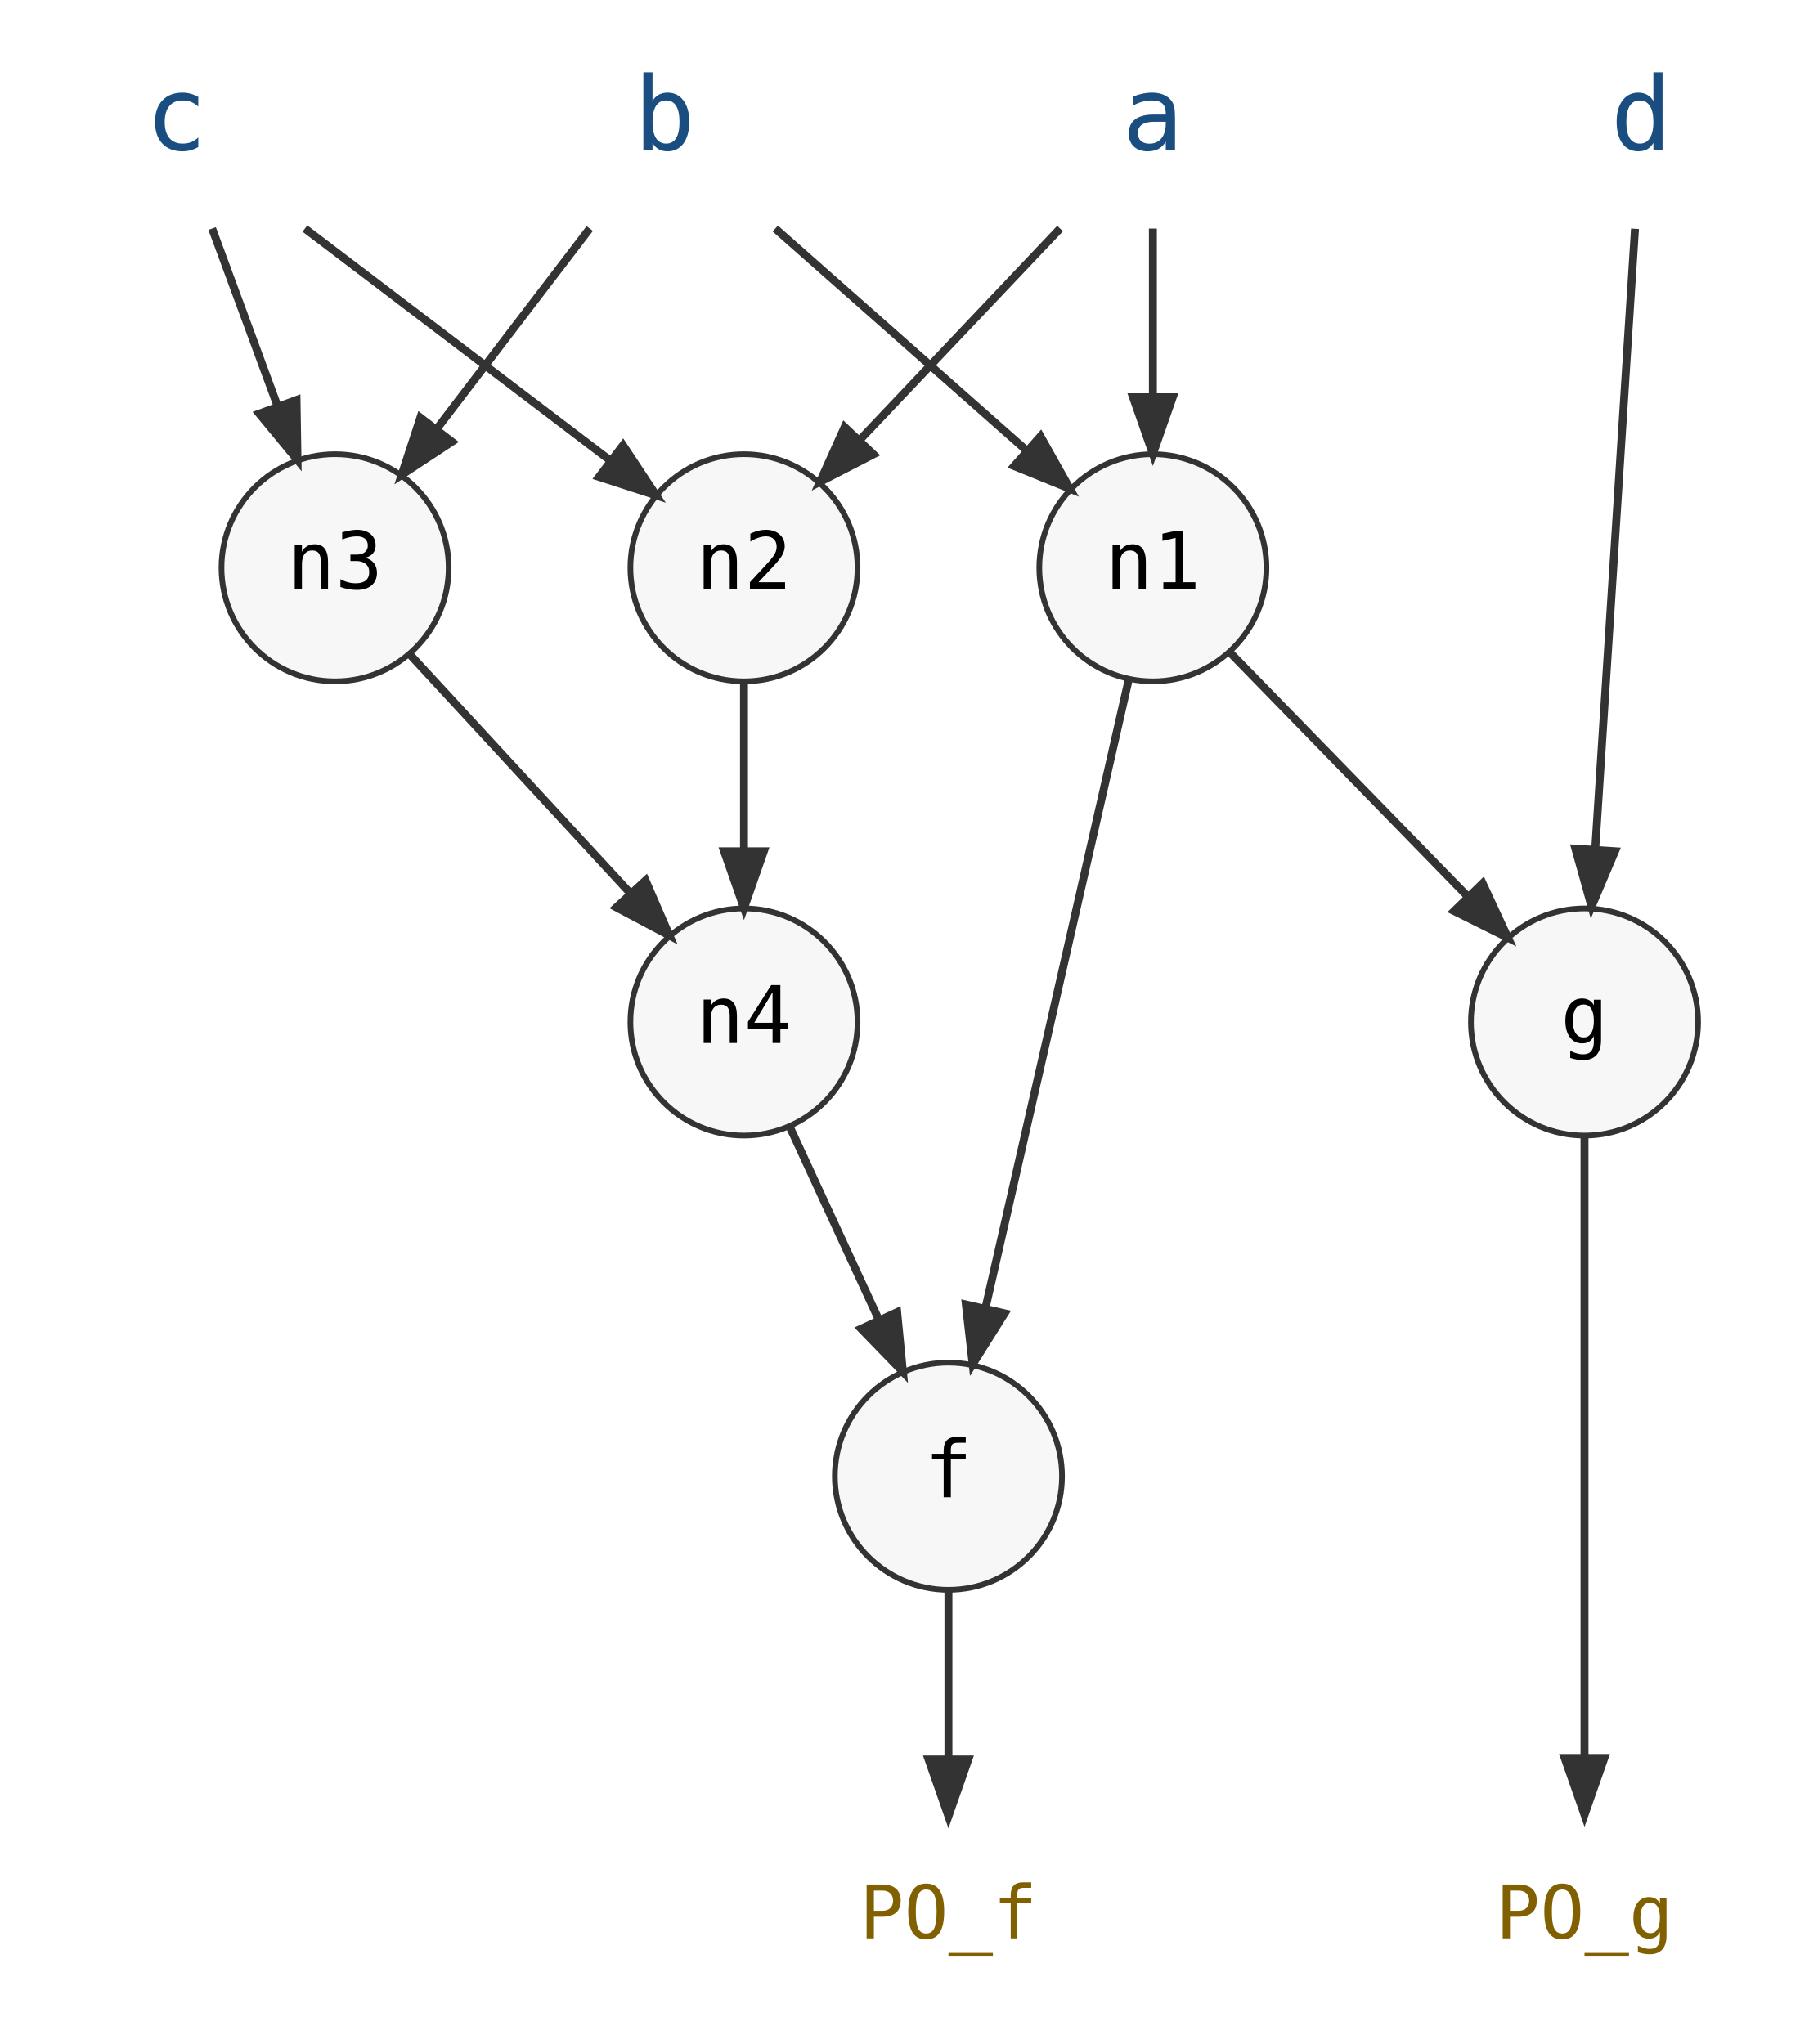
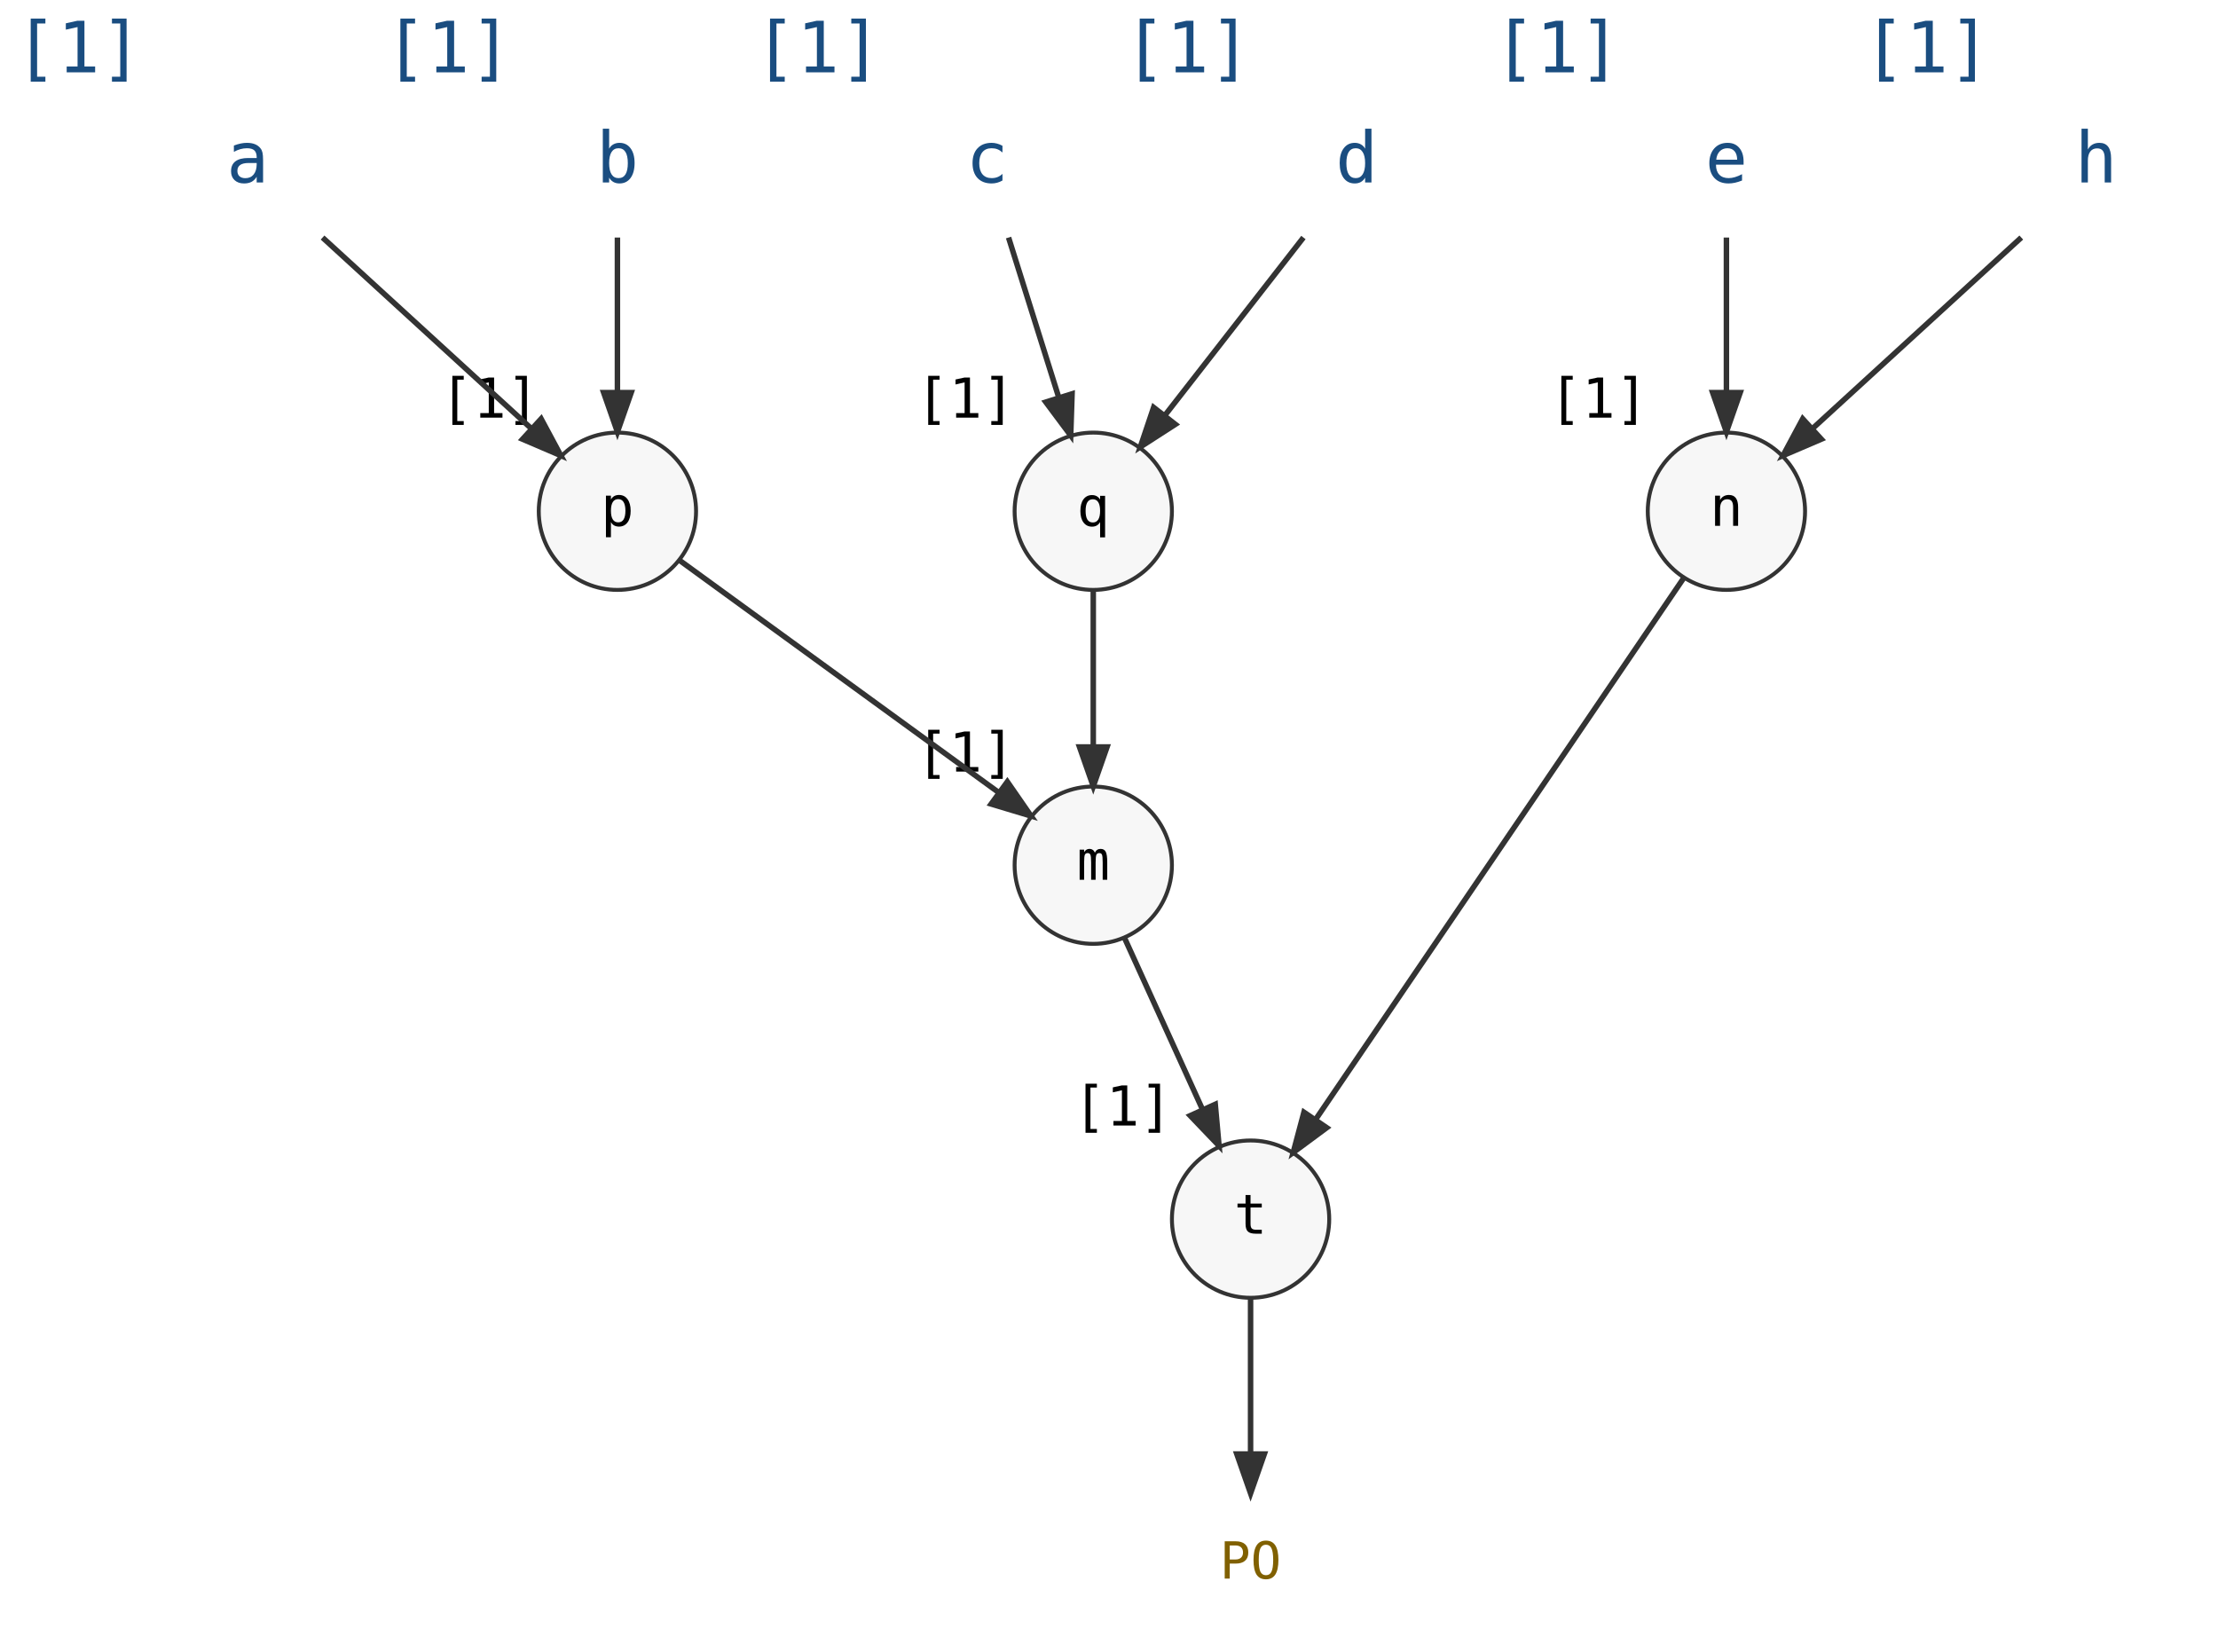
- <svg xmlns="http://www.w3.org/2000/svg" width="320pt" height="360pt" viewBox="0.00 0.00 320.00 360.00">
-   <g id="graph0" class="graph" transform="scale(1 1) rotate(0) translate(4 356)">
+ <svg xmlns="http://www.w3.org/2000/svg" width="564pt" height="420pt" viewBox="0.00 0.00 564.00 420.00">
+   <g id="graph0" class="graph" transform="scale(1 1) rotate(0) translate(4 416)">
    <g id="node-a" class="node">
-       <text text-anchor="middle" x="199" y="-329.6" font-family="monospace" font-size="18.00" fill="#1a4d80">a</text>
+       <text text-anchor="middle" x="59" y="-369.6" font-family="monospace" font-size="18.00" fill="#1a4d80">a</text>
+       <text text-anchor="middle" x="16" y="-397.6" font-family="monospace" font-size="18.00" fill="#1a4d80">[1]</text>
    </g>
-     <g id="node-n1" class="node">
-       <ellipse fill="#f7f7f7" stroke="#333333" cx="199" cy="-256" rx="20" ry="20" />
-       <text text-anchor="middle" x="199" y="-252.3" font-family="monospace" font-size="14.00">n1</text>
+     <g id="node-p" class="node">
+       <ellipse fill="#f7f7f7" stroke="#333333" cx="153" cy="-286" rx="20" ry="20" />
+       <text text-anchor="middle" x="153" y="-282.3" font-family="monospace" font-size="14.00">p</text>
+       <text text-anchor="middle" x="120.5" y="-309.8" font-family="monospace" font-size="14.00">[1]</text>
    </g>
-     <g id="edge-a-n1" class="edge">
-       <path fill="none" stroke="#333333" stroke-width="1.4" d="M199,-315.75C199,-306.98 199,-296.07 199,-286.05" />
-       <polygon fill="#333333" stroke="#333333" stroke-width="1.4" points="202.5,-286.04 199,-276.04 195.5,-286.04 202.5,-286.04" />
-     </g>
-     <g id="node-n2" class="node">
-       <ellipse fill="#f7f7f7" stroke="#333333" cx="127" cy="-256" rx="20" ry="20" />
-       <text text-anchor="middle" x="127" y="-252.3" font-family="monospace" font-size="14.00">n2</text>
-     </g>
-     <g id="edge-a-n2" class="edge">
-       <path fill="none" stroke="#333333" stroke-width="1.4" d="M182.66,-315.75C172.18,-304.69 158.49,-290.24 147.31,-278.44" />
-       <polygon fill="#333333" stroke="#333333" stroke-width="1.4" points="149.8,-275.98 140.38,-271.13 144.72,-280.79 149.8,-275.98" />
+     <g id="edge-a-p" class="edge">
+       <path fill="none" stroke="#333333" stroke-width="1.4" d="M78.02,-355.6C93.42,-341.51 115.12,-321.66 131.21,-306.93" />
+       <polygon fill="#333333" stroke="#333333" stroke-width="1.4" points="133.6,-309.5 138.61,-300.16 128.87,-304.33 133.6,-309.5" />
    </g>
    <g id="node-b" class="node">
-       <text text-anchor="middle" x="113" y="-329.6" font-family="monospace" font-size="18.00" fill="#1a4d80">b</text>
+       <text text-anchor="middle" x="153" y="-369.6" font-family="monospace" font-size="18.00" fill="#1a4d80">b</text>
+       <text text-anchor="middle" x="110" y="-397.6" font-family="monospace" font-size="18.00" fill="#1a4d80">[1]</text>
    </g>
-     <g id="edge-b-n1" class="edge">
-       <path fill="none" stroke="#333333" stroke-width="1.4" d="M132.51,-315.75C145.69,-304.11 163.1,-288.72 176.81,-276.61" />
-       <polygon fill="#333333" stroke="#333333" stroke-width="1.4" points="179.21,-279.16 184.39,-269.92 174.57,-273.91 179.21,-279.16" />
-     </g>
-     <g id="node-n3" class="node">
-       <ellipse fill="#f7f7f7" stroke="#333333" cx="55" cy="-256" rx="20" ry="20" />
-       <text text-anchor="middle" x="55" y="-252.3" font-family="monospace" font-size="14.00">n3</text>
-     </g>
-     <g id="edge-b-n3" class="edge">
-       <path fill="none" stroke="#333333" stroke-width="1.4" d="M99.84,-315.75C91.9,-305.35 81.68,-291.96 73,-280.59" />
-       <polygon fill="#333333" stroke="#333333" stroke-width="1.4" points="75.58,-278.2 66.73,-272.37 70.02,-282.45 75.58,-278.2" />
+     <g id="edge-b-p" class="edge">
+       <path fill="none" stroke="#333333" stroke-width="1.4" d="M153,-355.6C153,-344.4 153,-329.56 153,-316.55" />
+       <polygon fill="#333333" stroke="#333333" stroke-width="1.4" points="156.5,-316.17 153,-306.17 149.5,-316.17 156.5,-316.17" />
    </g>
    <g id="node-c" class="node">
-       <text text-anchor="middle" x="27" y="-329.6" font-family="monospace" font-size="18.00" fill="#1a4d80">c</text>
+       <text text-anchor="middle" x="247" y="-369.6" font-family="monospace" font-size="18.00" fill="#1a4d80">c</text>
+       <text text-anchor="middle" x="204" y="-397.6" font-family="monospace" font-size="18.00" fill="#1a4d80">[1]</text>
    </g>
-     <g id="edge-c-n2" class="edge">
-       <path fill="none" stroke="#333333" stroke-width="1.4" d="M49.69,-315.75C65.79,-303.52 87.33,-287.15 103.58,-274.8" />
-       <polygon fill="#333333" stroke="#333333" stroke-width="1.4" points="105.7,-277.58 111.55,-268.74 101.47,-272.01 105.7,-277.58" />
+     <g id="node-q" class="node">
+       <ellipse fill="#f7f7f7" stroke="#333333" cx="274" cy="-286" rx="20" ry="20" />
+       <text text-anchor="middle" x="274" y="-282.3" font-family="monospace" font-size="14.00">q</text>
+       <text text-anchor="middle" x="241.5" y="-309.8" font-family="monospace" font-size="14.00">[1]</text>
    </g>
-     <g id="edge-c-n3" class="edge">
-       <path fill="none" stroke="#333333" stroke-width="1.4" d="M33.35,-315.75C36.75,-306.53 41.02,-294.95 44.86,-284.51" />
-       <polygon fill="#333333" stroke="#333333" stroke-width="1.4" points="48.21,-285.56 48.38,-274.97 41.64,-283.14 48.21,-285.56" />
+     <g id="edge-c-q" class="edge">
+       <path fill="none" stroke="#333333" stroke-width="1.4" d="M252.46,-355.6C256.12,-343.94 261.02,-328.34 265.22,-314.96" />
+       <polygon fill="#333333" stroke="#333333" stroke-width="1.4" points="268.61,-315.86 268.26,-305.27 261.93,-313.76 268.61,-315.86" />
    </g>
    <g id="node-d" class="node">
-       <text text-anchor="middle" x="285" y="-329.6" font-family="monospace" font-size="18.00" fill="#1a4d80">d</text>
+       <text text-anchor="middle" x="341" y="-369.6" font-family="monospace" font-size="18.00" fill="#1a4d80">d</text>
+       <text text-anchor="middle" x="298" y="-397.6" font-family="monospace" font-size="18.00" fill="#1a4d80">[1]</text>
    </g>
-     <g id="node-g" class="node">
-       <ellipse fill="#f7f7f7" stroke="#333333" cx="275" cy="-176" rx="20" ry="20" />
-       <text text-anchor="middle" x="275" y="-172.3" font-family="monospace" font-size="14.00">g</text>
+     <g id="edge-d-q" class="edge">
+       <path fill="none" stroke="#333333" stroke-width="1.4" d="M327.44,-355.6C317.28,-342.55 303.26,-324.56 292.13,-310.28" />
+       <polygon fill="#333333" stroke="#333333" stroke-width="1.4" points="294.87,-308.1 285.97,-302.36 289.35,-312.4 294.87,-308.1" />
    </g>
-     <g id="edge-d-g" class="edge">
-       <path fill="none" stroke="#333333" stroke-width="1.4" d="M283.89,-315.71C282.2,-289.34 278.96,-238.74 276.89,-206.49" />
-       <polygon fill="#333333" stroke="#333333" stroke-width="1.4" points="280.37,-206.07 276.24,-196.32 273.39,-206.52 280.37,-206.07" />
+     <g id="node-e" class="node">
+       <text text-anchor="middle" x="435" y="-369.6" font-family="monospace" font-size="18.00" fill="#1a4d80">e</text>
+       <text text-anchor="middle" x="392" y="-397.6" font-family="monospace" font-size="18.00" fill="#1a4d80">[1]</text>
    </g>
-     <g id="node-f" class="node">
-       <ellipse fill="#f7f7f7" stroke="#333333" cx="163" cy="-96" rx="20" ry="20" />
-       <text text-anchor="middle" x="163" y="-92.3" font-family="monospace" font-size="14.00">f</text>
+     <g id="node-n" class="node">
+       <ellipse fill="#f7f7f7" stroke="#333333" cx="435" cy="-286" rx="20" ry="20" />
+       <text text-anchor="middle" x="435" y="-282.3" font-family="monospace" font-size="14.00">n</text>
+       <text text-anchor="middle" x="402.5" y="-309.8" font-family="monospace" font-size="14.00">[1]</text>
    </g>
-     <g id="edge-n1-f" class="edge">
-       <path fill="none" stroke="#333333" stroke-width="1.4" d="M194.73,-236.25C188.5,-208.93 176.89,-157.94 169.57,-125.83" />
-       <polygon fill="#333333" stroke="#333333" stroke-width="1.4" points="172.9,-124.69 167.27,-115.72 166.07,-126.25 172.9,-124.69" />
+     <g id="edge-e-n" class="edge">
+       <path fill="none" stroke="#333333" stroke-width="1.4" d="M435,-355.6C435,-344.4 435,-329.56 435,-316.55" />
+       <polygon fill="#333333" stroke="#333333" stroke-width="1.4" points="438.5,-316.17 435,-306.17 431.5,-316.17 438.5,-316.17" />
    </g>
-     <g id="edge-n1-g" class="edge">
-       <path fill="none" stroke="#333333" stroke-width="1.4" d="M212.59,-241.06C224.15,-229.19 240.95,-211.95 254.2,-198.35" />
-       <polygon fill="#333333" stroke="#333333" stroke-width="1.4" points="257.06,-200.43 261.53,-190.82 252.04,-195.54 257.06,-200.43" />
+     <g id="node-h" class="node">
+       <text text-anchor="middle" x="529" y="-369.6" font-family="monospace" font-size="18.00" fill="#1a4d80">h</text>
+       <text text-anchor="middle" x="486" y="-397.6" font-family="monospace" font-size="18.00" fill="#1a4d80">[1]</text>
    </g>
-     <g id="node-n4" class="node">
-       <ellipse fill="#f7f7f7" stroke="#333333" cx="127" cy="-176" rx="20" ry="20" />
-       <text text-anchor="middle" x="127" y="-172.3" font-family="monospace" font-size="14.00">n4</text>
+     <g id="edge-h-n" class="edge">
+       <path fill="none" stroke="#333333" stroke-width="1.4" d="M509.98,-355.6C494.58,-341.51 472.88,-321.66 456.79,-306.93" />
+       <polygon fill="#333333" stroke="#333333" stroke-width="1.4" points="459.13,-304.33 449.39,-300.16 454.4,-309.5 459.13,-304.33" />
    </g>
-     <g id="edge-n2-n4" class="edge">
-       <path fill="none" stroke="#333333" stroke-width="1.4" d="M127,-235.72C127,-226.84 127,-216.11 127,-206.27" />
-       <polygon fill="#333333" stroke="#333333" stroke-width="1.4" points="130.5,-206.06 127,-196.06 123.5,-206.06 130.5,-206.06" />
+     <g id="node-m" class="node">
+       <ellipse fill="#f7f7f7" stroke="#333333" cx="274" cy="-196" rx="20" ry="20" />
+       <text text-anchor="middle" x="274" y="-192.3" font-family="monospace" font-size="14.00">m</text>
+       <text text-anchor="middle" x="241.5" y="-219.8" font-family="monospace" font-size="14.00">[1]</text>
    </g>
-     <g id="edge-n3-n4" class="edge">
-       <path fill="none" stroke="#333333" stroke-width="1.4" d="M68.21,-240.69C79.07,-228.93 94.63,-212.07 107.01,-198.65" />
-       <polygon fill="#333333" stroke="#333333" stroke-width="1.4" points="109.67,-200.94 113.88,-191.22 104.52,-196.19 109.67,-200.94" />
+     <g id="edge-p-m" class="edge">
+       <path fill="none" stroke="#333333" stroke-width="1.4" d="M168.82,-273.5C189.47,-258.48 225.82,-232.04 249.91,-214.52" />
+       <polygon fill="#333333" stroke="#333333" stroke-width="1.4" points="252.15,-217.22 258.18,-208.51 248.03,-211.56 252.15,-217.22" />
    </g>
-     <g id="edge-n4-f" class="edge">
-       <path fill="none" stroke="#333333" stroke-width="1.4" d="M135.17,-157.3C139.76,-147.36 145.58,-134.75 150.71,-123.64" />
-       <polygon fill="#333333" stroke="#333333" stroke-width="1.4" points="153.97,-124.91 154.99,-114.36 147.62,-121.97 153.97,-124.91" />
+     <g id="edge-q-m" class="edge">
+       <path fill="none" stroke="#333333" stroke-width="1.4" d="M274,-265.91C274,-254.37 274,-239.44 274,-226.42" />
+       <polygon fill="#333333" stroke="#333333" stroke-width="1.4" points="277.5,-226.06 274,-216.06 270.5,-226.06 277.5,-226.06" />
    </g>
-     <g id="node-POf" class="node">
-       <text text-anchor="middle" x="163" y="-14.6" font-family="monospace" font-size="13.00" fill="#806000">PO_f</text>
+     <g id="node-t" class="node">
+       <ellipse fill="#f7f7f7" stroke="#333333" cx="314" cy="-106" rx="20" ry="20" />
+       <text text-anchor="middle" x="314" y="-102.3" font-family="monospace" font-size="14.00">t</text>
+       <text text-anchor="middle" x="281.5" y="-129.8" font-family="monospace" font-size="14.00">[1]</text>
    </g>
-     <g id="edge-f-POf" class="edge">
-       <path fill="none" stroke="#333333" stroke-width="1.4" d="M163,-75.82C163,-66.84 163,-55.99 163,-46.19" />
-       <polygon fill="#333333" stroke="#333333" stroke-width="1.4" points="166.5,-46.1 163,-36.1 159.5,-46.1 166.5,-46.1" />
+     <g id="edge-m-t" class="edge">
+       <path fill="none" stroke="#333333" stroke-width="1.4" d="M281.9,-177.61C287.56,-165.16 295.3,-148.15 301.75,-133.95" />
+       <polygon fill="#333333" stroke="#333333" stroke-width="1.4" points="305.02,-135.2 305.98,-124.65 298.65,-132.31 305.02,-135.2" />
    </g>
-     <g id="node-POg" class="node">
-       <text text-anchor="middle" x="275" y="-14.6" font-family="monospace" font-size="13.00" fill="#806000">PO_g</text>
+     <g id="edge-n-t" class="edge">
+       <path fill="none" stroke="#333333" stroke-width="1.4" d="M424.05,-268.89C402.81,-237.65 355.91,-168.66 330.74,-131.63" />
+       <polygon fill="#333333" stroke="#333333" stroke-width="1.4" points="333.36,-129.25 324.84,-122.95 327.57,-133.18 333.36,-129.25" />
    </g>
-     <g id="edge-g-POg" class="edge">
-       <path fill="none" stroke="#333333" stroke-width="1.4" d="M275,-155.87C275,-128.51 275,-78.03 275,-46.61" />
-       <polygon fill="#333333" stroke="#333333" stroke-width="1.4" points="278.5,-46.37 275,-36.37 271.5,-46.37 278.5,-46.37" />
+     <g id="node-PO" class="node">
+       <text text-anchor="middle" x="314" y="-14.6" font-family="monospace" font-size="13.00" fill="#806000">PO</text>
+     </g>
+     <g id="edge-t-PO" class="edge">
+       <path fill="none" stroke="#333333" stroke-width="1.4" d="M314,-85.91C314,-74.32 314,-59.31 314,-46.46" />
+       <polygon fill="#333333" stroke="#333333" stroke-width="1.4" points="317.5,-46.28 314,-36.28 310.5,-46.28 317.5,-46.28" />
    </g>
  </g>
</svg>
